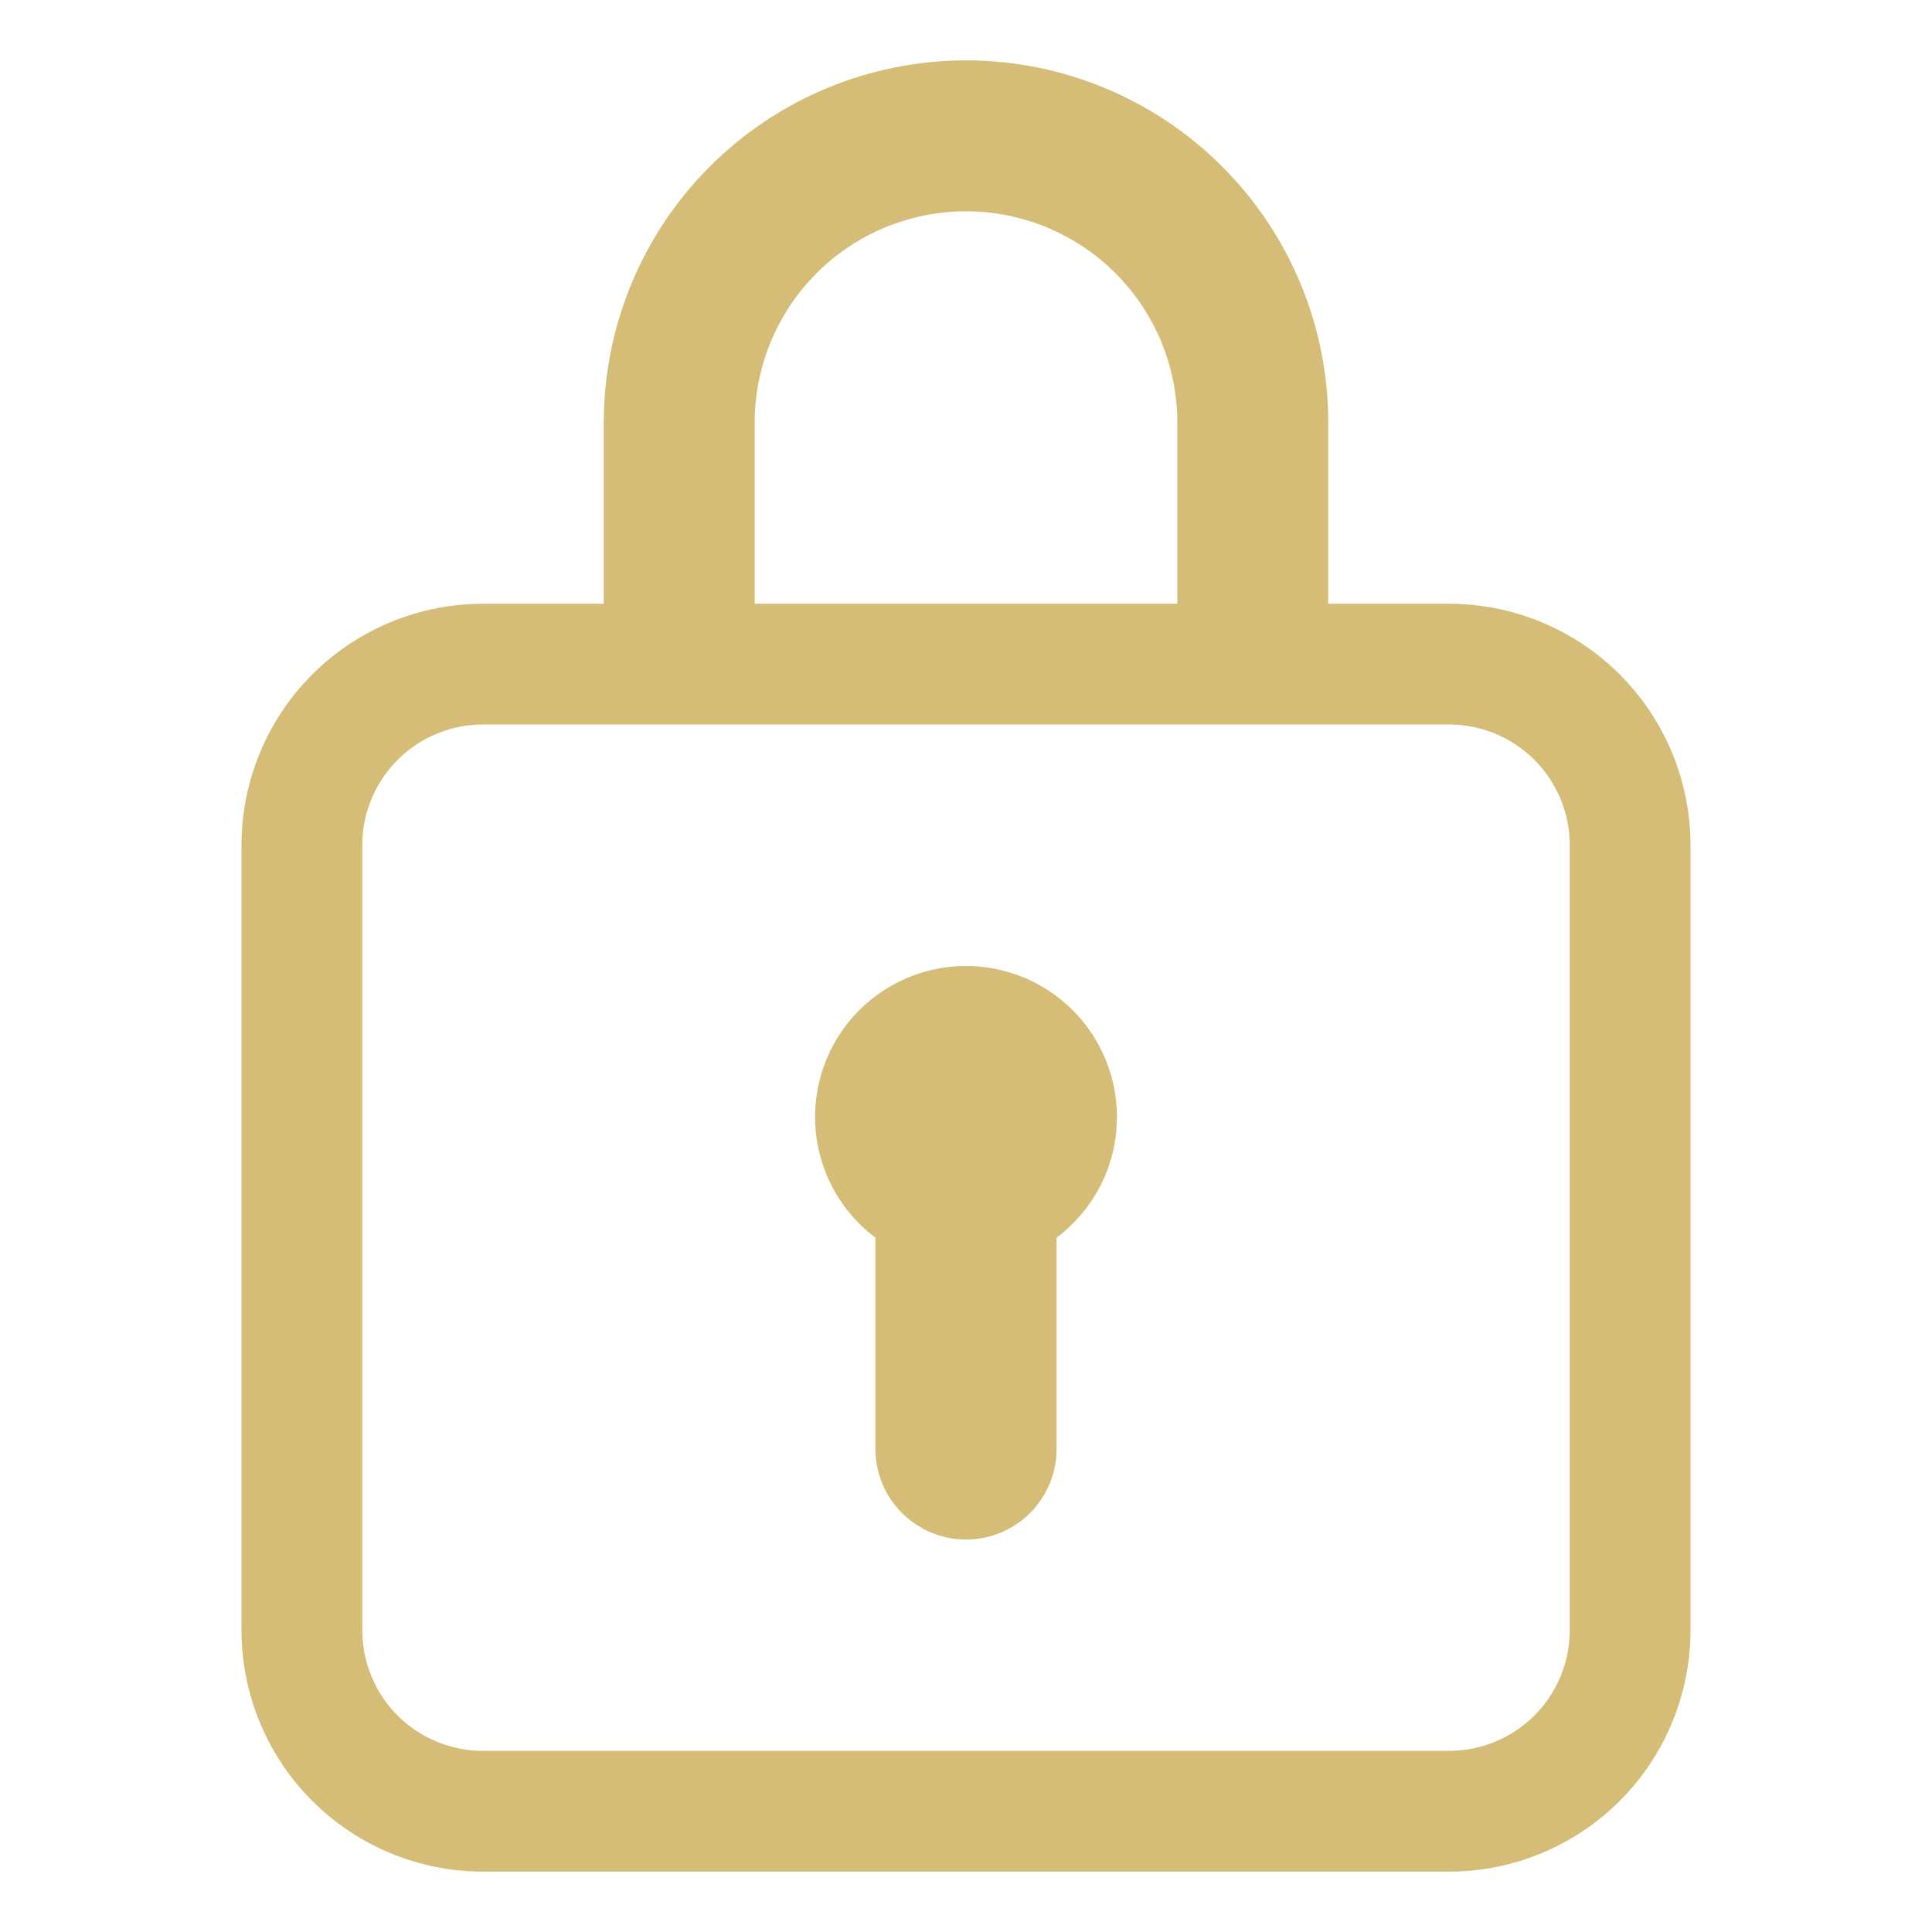
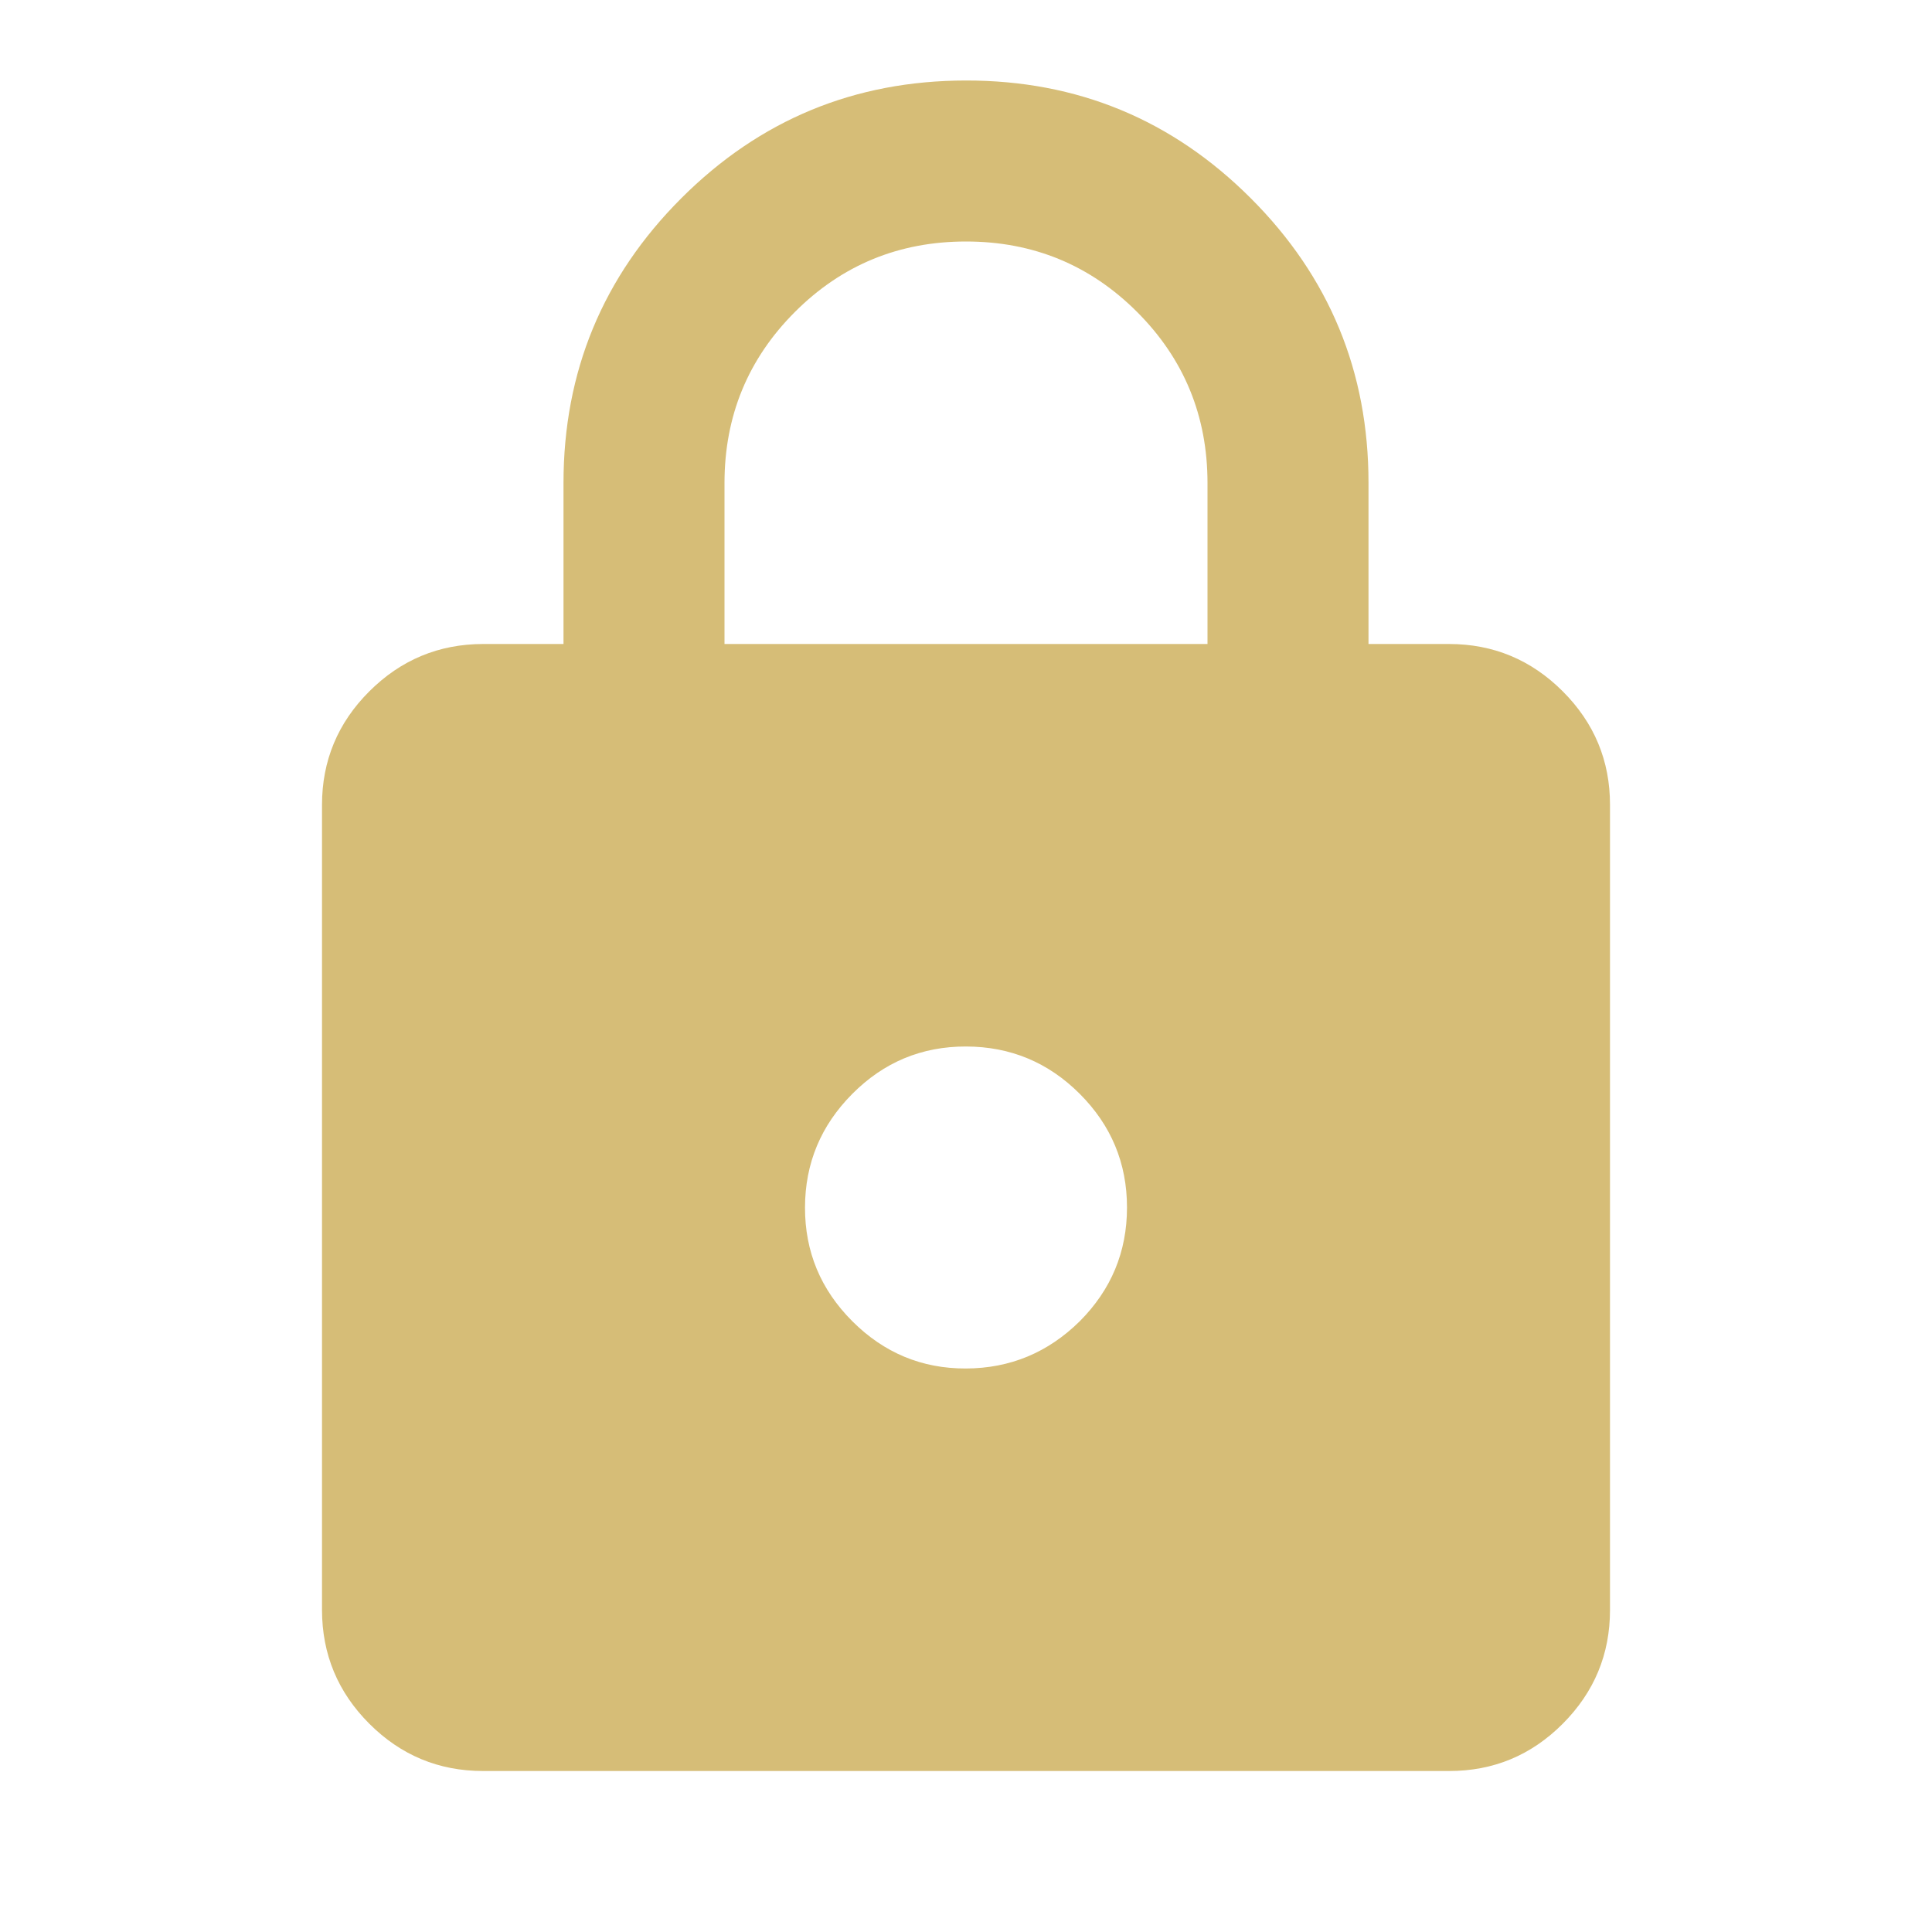
- <svg xmlns="http://www.w3.org/2000/svg" width="40" height="40" viewBox="0 0 40 40" fill="none">
-   <path d="M23.125 23.125C23.125 24.148 22.634 25.055 21.875 25.625V30C21.875 30.497 21.677 30.974 21.326 31.326C20.974 31.677 20.497 31.875 20 31.875C19.503 31.875 19.026 31.677 18.674 31.326C18.323 30.974 18.125 30.497 18.125 30V25.625C17.699 25.305 17.361 24.882 17.145 24.395C16.928 23.909 16.84 23.375 16.888 22.844C16.936 22.314 17.118 21.804 17.418 21.364C17.718 20.924 18.126 20.568 18.602 20.33C19.079 20.092 19.608 19.979 20.14 20.003C20.673 20.027 21.19 20.187 21.643 20.467C22.096 20.747 22.47 21.138 22.729 21.603C22.989 22.069 23.125 22.592 23.125 23.125Z" fill="#D6BD77" />
-   <path d="M12.5 8.75C12.5 6.761 13.29 4.853 14.697 3.447C16.103 2.04 18.011 1.25 20 1.25C21.989 1.25 23.897 2.04 25.303 3.447C26.71 4.853 27.5 6.761 27.5 8.75V12.5H30C31.326 12.5 32.598 13.027 33.535 13.964C34.473 14.902 35 16.174 35 17.5V33.75C35 35.076 34.473 36.348 33.535 37.285C32.598 38.223 31.326 38.75 30 38.75H10C8.674 38.75 7.402 38.223 6.464 37.285C5.527 36.348 5 35.076 5 33.75V17.5C5 16.174 5.527 14.902 6.464 13.964C7.402 13.027 8.674 12.5 10 12.5H12.5V8.75ZM24.375 8.75C24.375 7.59 23.914 6.477 23.094 5.656C22.273 4.836 21.16 4.375 20 4.375C18.84 4.375 17.727 4.836 16.906 5.656C16.086 6.477 15.625 7.59 15.625 8.75V12.5H24.375V8.75ZM10 15C9.337 15 8.701 15.263 8.232 15.732C7.763 16.201 7.5 16.837 7.5 17.5V33.75C7.5 34.413 7.763 35.049 8.232 35.518C8.701 35.987 9.337 36.25 10 36.25H30C30.663 36.25 31.299 35.987 31.768 35.518C32.237 35.049 32.5 34.413 32.5 33.75V17.5C32.5 16.837 32.237 16.201 31.768 15.732C31.299 15.263 30.663 15 30 15H10Z" fill="#D6BD77" />
+ <svg xmlns="http://www.w3.org/2000/svg" width="24" height="24" viewBox="0 0 24 24" fill="none">
+   <path d="M6 22C5.45 22 4.979 21.804 4.588 21.413C4.197 21.022 4.001 20.551 4 20V10C4 9.45 4.196 8.979 4.588 8.588C4.98 8.197 5.451 8.001 6 8H7V6C7 4.617 7.488 3.438 8.463 2.463C9.438 1.488 10.617 1.001 12 1C13.383 0.999 14.562 1.487 15.538 2.463C16.514 3.439 17.001 4.618 17 6V8H18C18.55 8 19.021 8.196 19.413 8.588C19.805 8.98 20.001 9.451 20 10V20C20 20.55 19.804 21.021 19.413 21.413C19.022 21.805 18.551 22.001 18 22H6ZM13.413 16.413C13.804 16.021 14 15.55 14 15C14 14.45 13.804 13.979 13.413 13.588C13.022 13.197 12.551 13.001 12 13C11.449 12.999 10.979 13.195 10.588 13.588C10.197 13.981 10.001 14.451 10 15C9.999 15.549 10.195 16.02 10.588 16.413C10.981 16.806 11.452 17.002 12 17C12.548 16.998 13.019 16.802 13.413 16.413ZM9 8H15V6C15 5.167 14.708 4.458 14.125 3.875C13.542 3.292 12.833 3 12 3C11.167 3 10.458 3.292 9.875 3.875C9.292 4.458 9 5.167 9 6V8Z" fill="#D6BD77" />
</svg>
